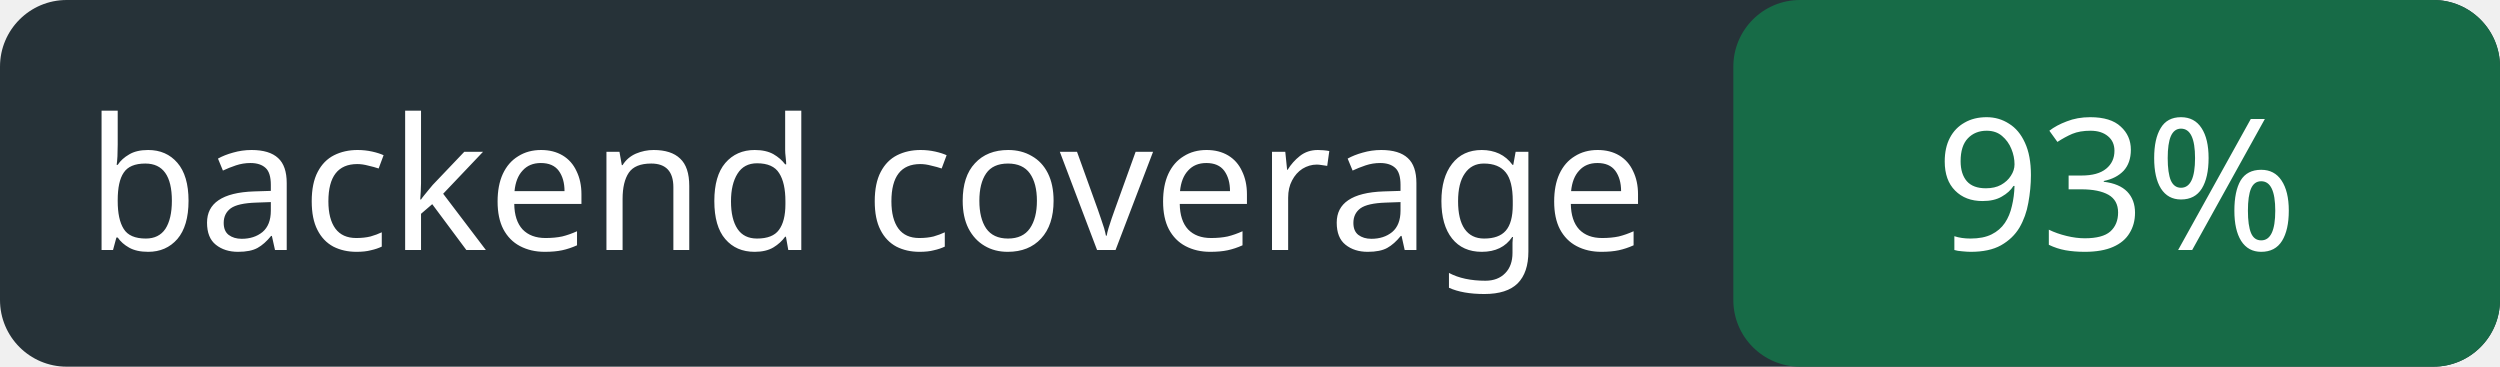
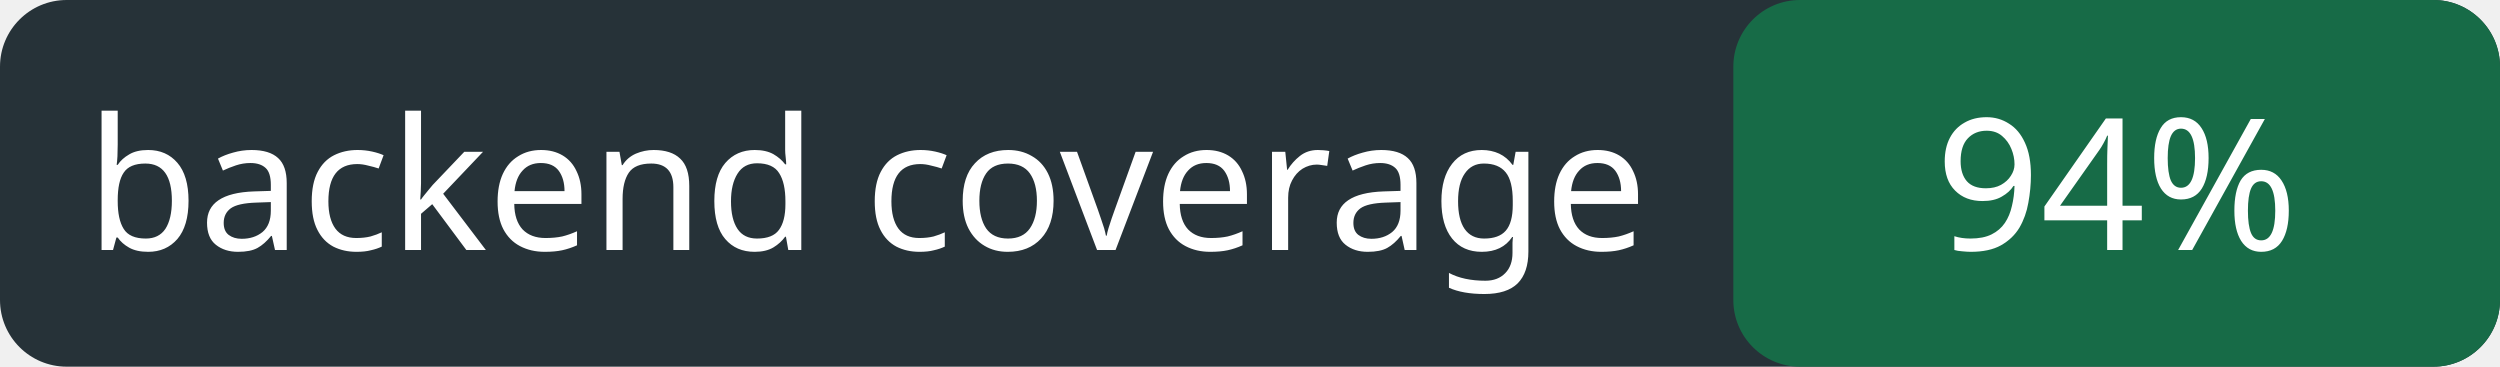
- <svg xmlns="http://www.w3.org/2000/svg" width="150" height="22" role="img" aria-label="Backend coverage: 93%">
+ <svg xmlns="http://www.w3.org/2000/svg" width="150" height="22" role="img" aria-label="Backend coverage: 94%">
  <rect width="150" height="22" rx="4" fill="#263238" />
  <rect x="104" width="46" height="22" rx="4" fill="#176b47" />
  <g fill="white" font-family="sans-serif" font-size="11" text-anchor="middle">
    <text x="52" y="15">backend coverage</text>
-     <text x="127" y="15">93%</text>
+     <text x="127" y="15">94%</text>
  </g>
</svg>
